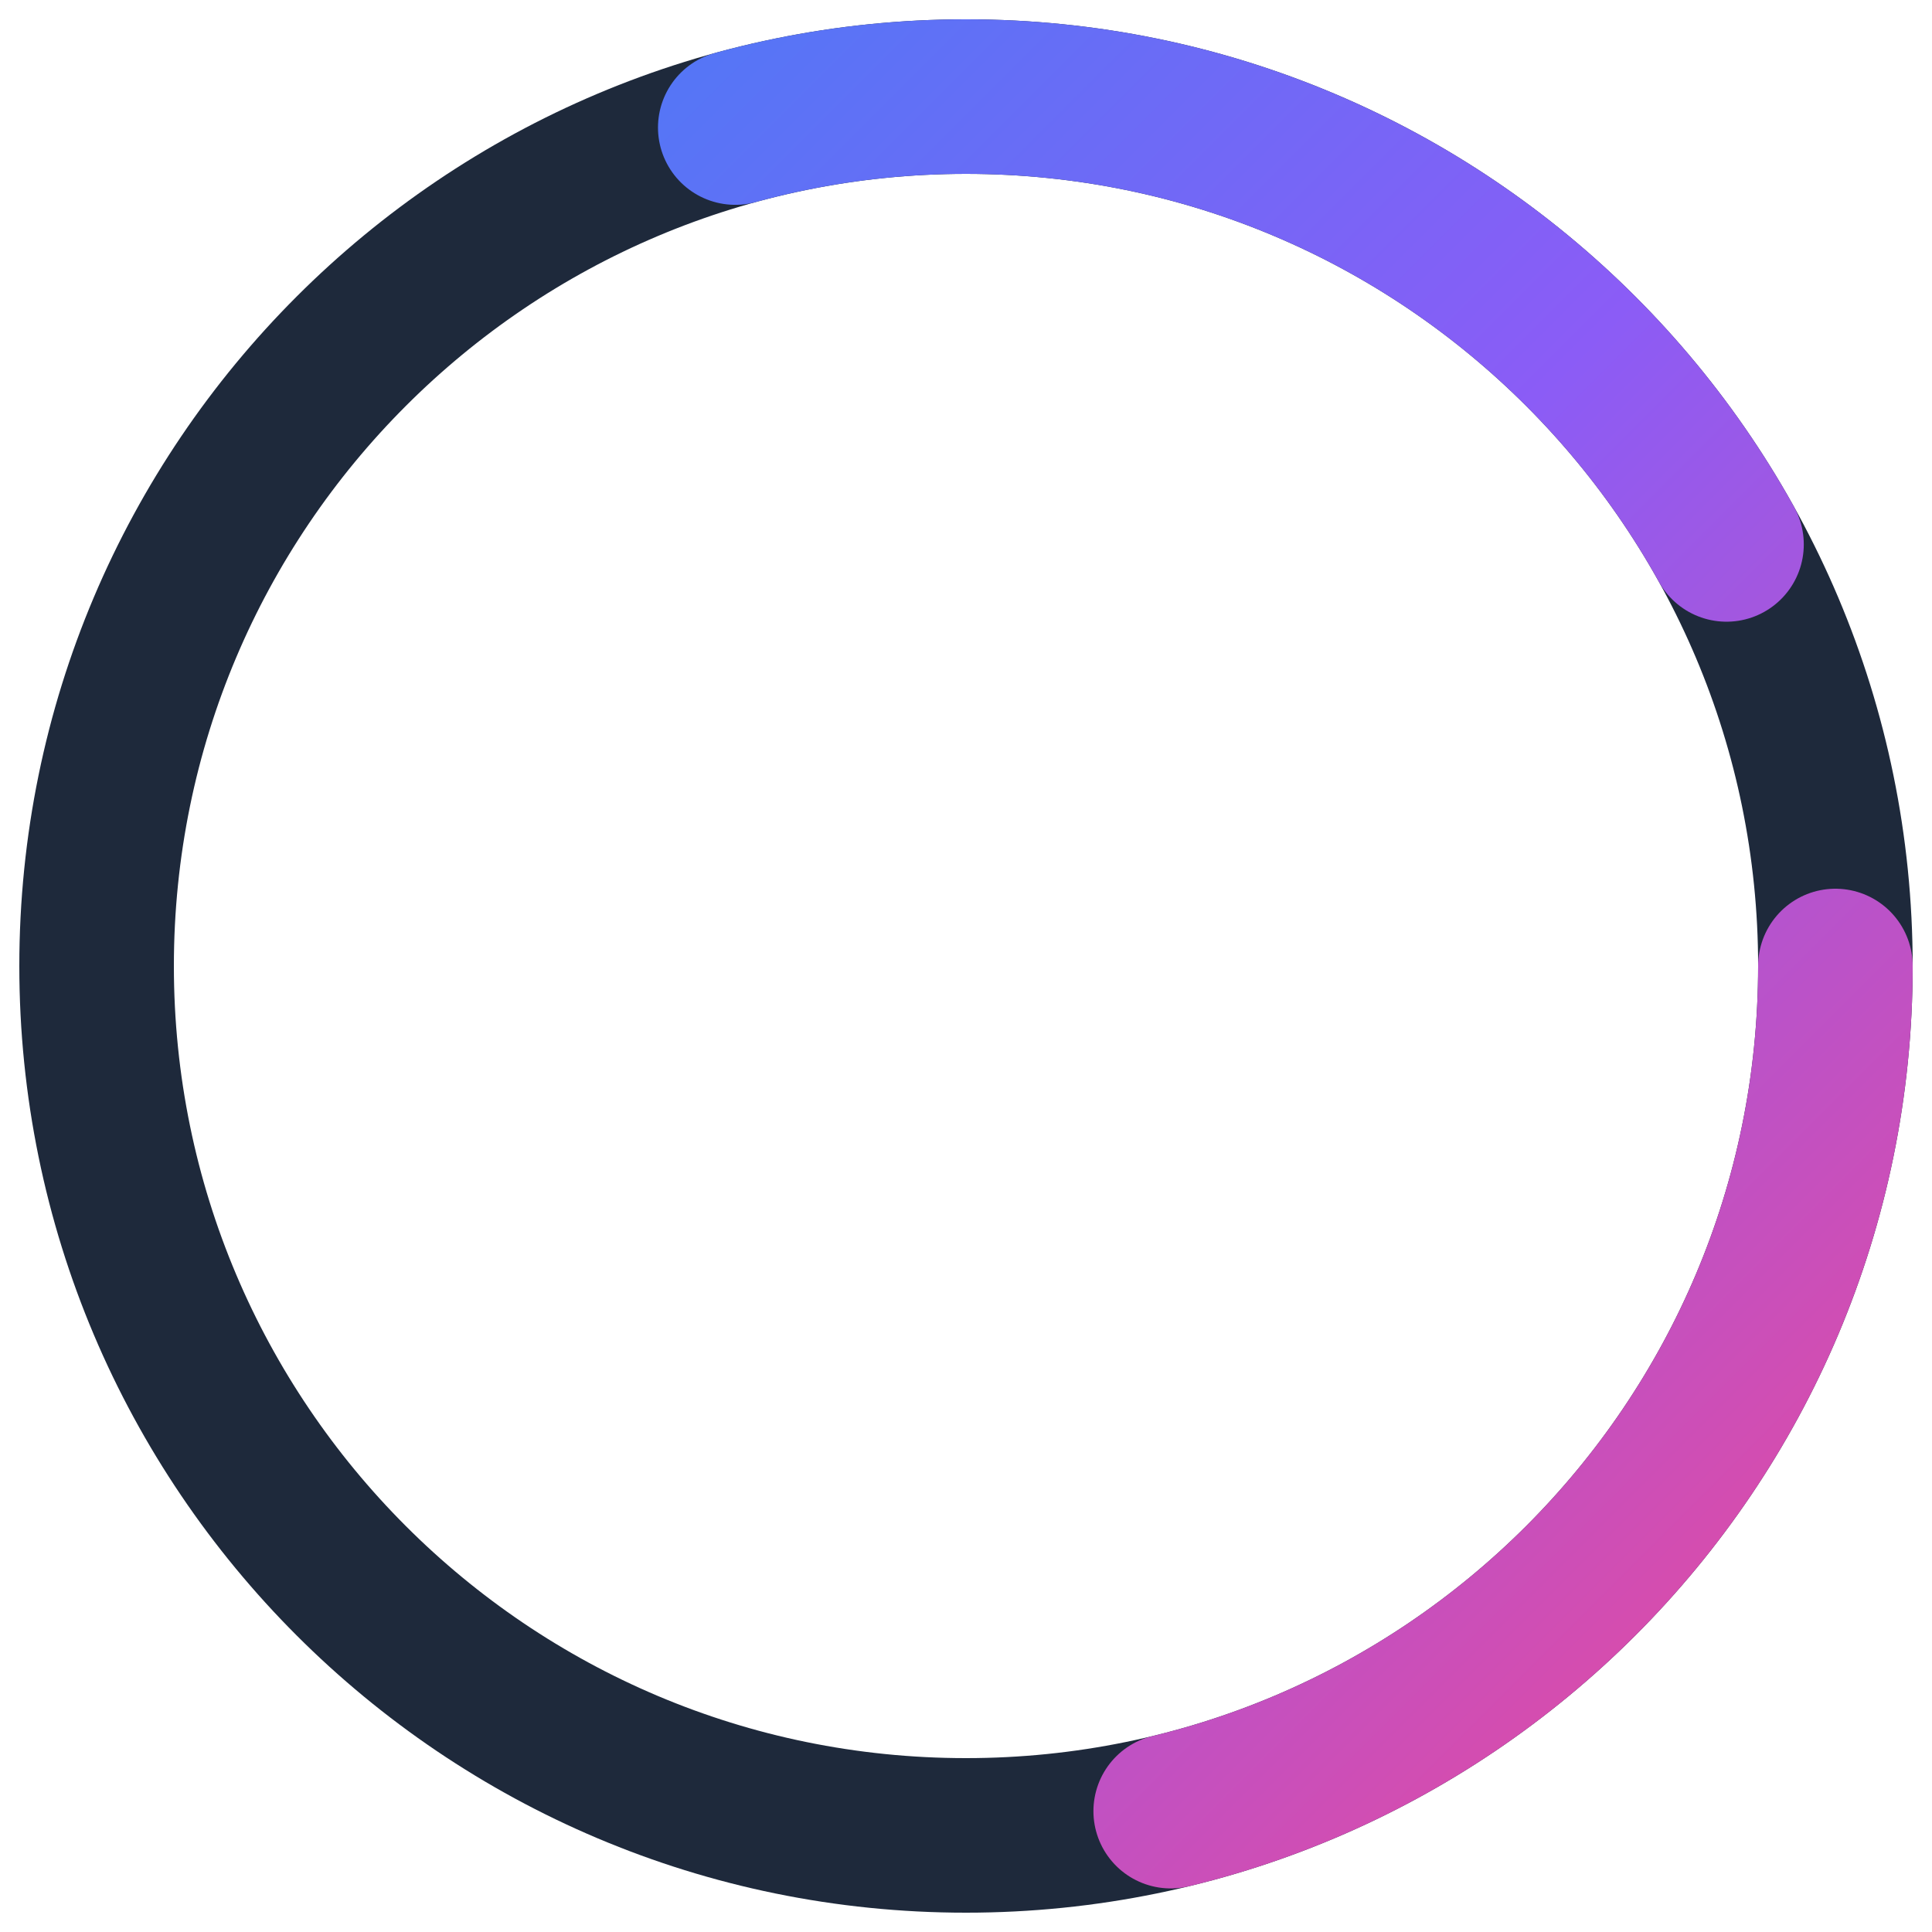
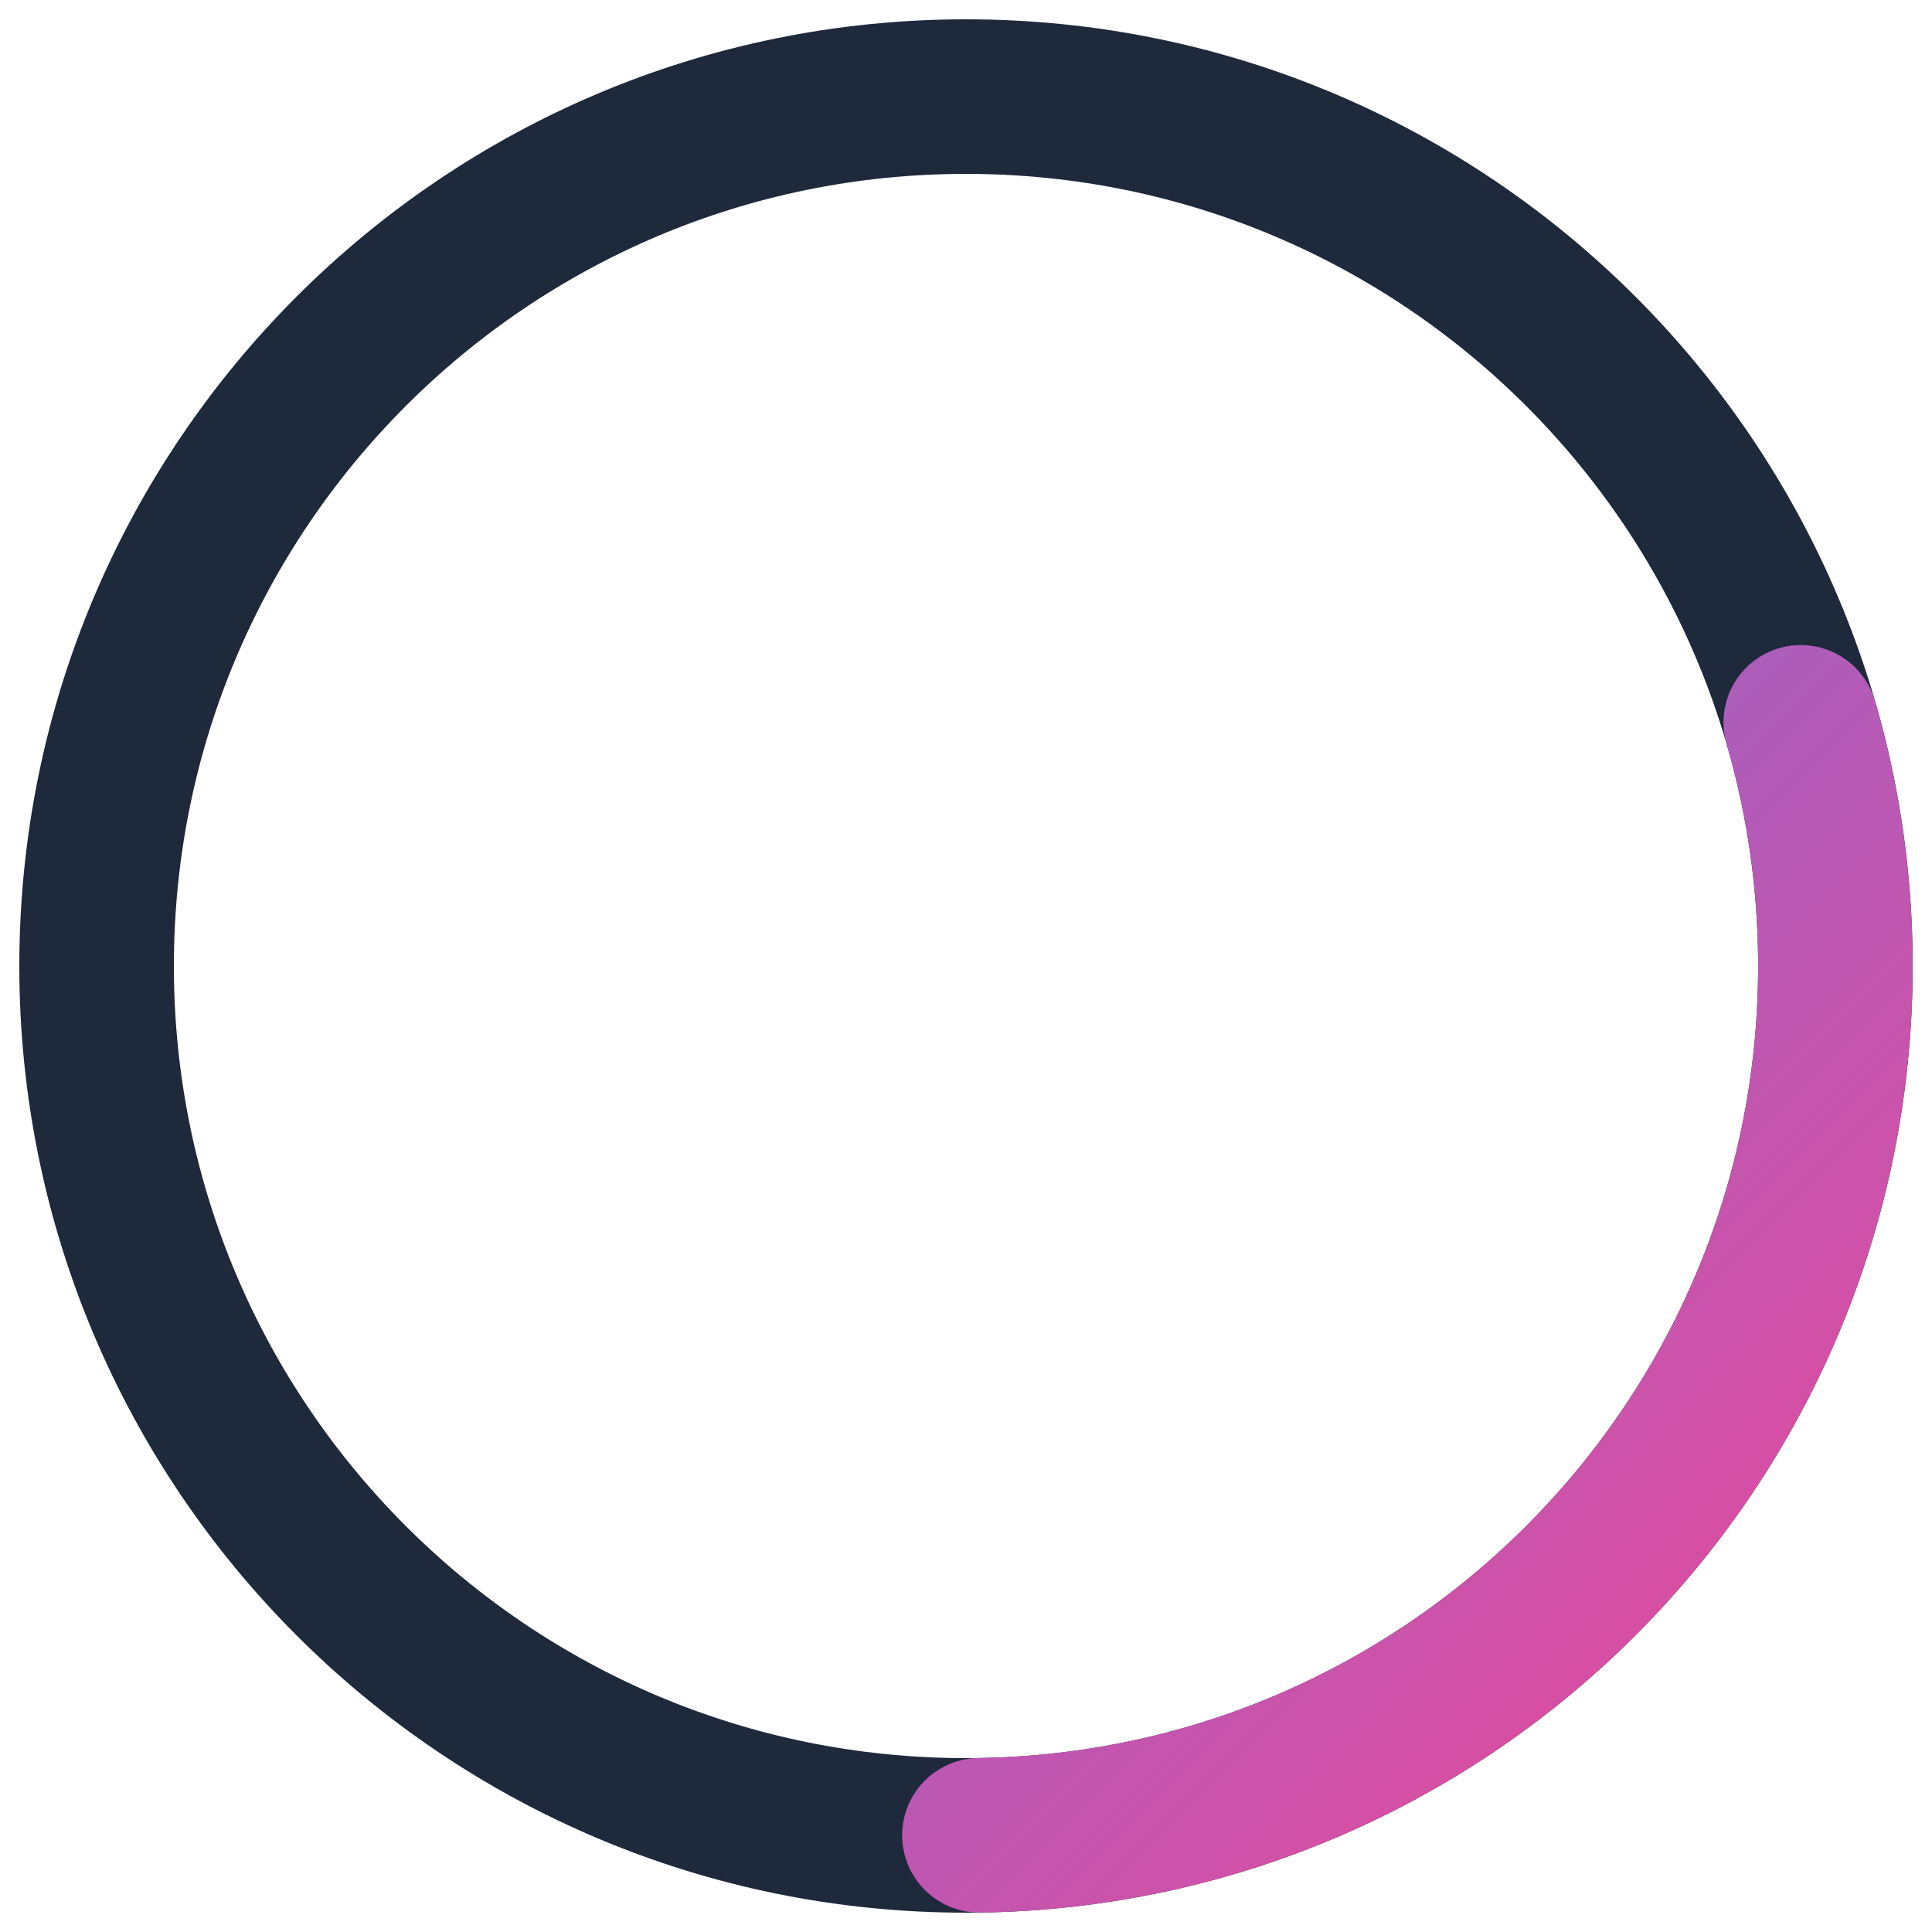
- <svg xmlns="http://www.w3.org/2000/svg" viewBox="0 0 100 100" width="100" height="100" class="spinner">
+ <svg xmlns="http://www.w3.org/2000/svg" viewBox="0 0 100 100" width="100" height="100">
  <defs>
-     <linearGradient id="spinGrad" x1="0%" y1="0%" x2="100%" y2="100%">
+     <linearGradient id="spinnerGrad" x1="0%" y1="0%" x2="100%" y2="100%">
      <stop offset="0%" stop-color="#3B82F6" />
-       <stop offset="50%" stop-color="#8B5CF6" />
      <stop offset="100%" stop-color="#EC4899" />
    </linearGradient>
  </defs>
  <circle cx="50" cy="50" r="45" fill="none" stroke="#1E293B" stroke-width="8" />
-   <circle cx="50" cy="50" r="45" fill="none" stroke="url(#spinGrad)" stroke-width="8" stroke-linecap="round" stroke-dasharray="60 140" id="spin-circle" />
-   <style>
-     #spin-circle {
-       transform-origin: center;
-       animation: spin 1s linear infinite;
-     }
-     @keyframes spin {
-       to { transform: rotate(360deg); }
-     }
-   </style>
+   <circle cx="50" cy="50" r="45" fill="none" stroke="url(#spinnerGrad)" stroke-width="8" stroke-linecap="round" stroke-dasharray="70 200">
+     <animateTransform attributeName="transform" type="rotate" from="0 50 50" to="360 50 50" dur="1s" repeatCount="indefinite" />
+   </circle>
</svg>
